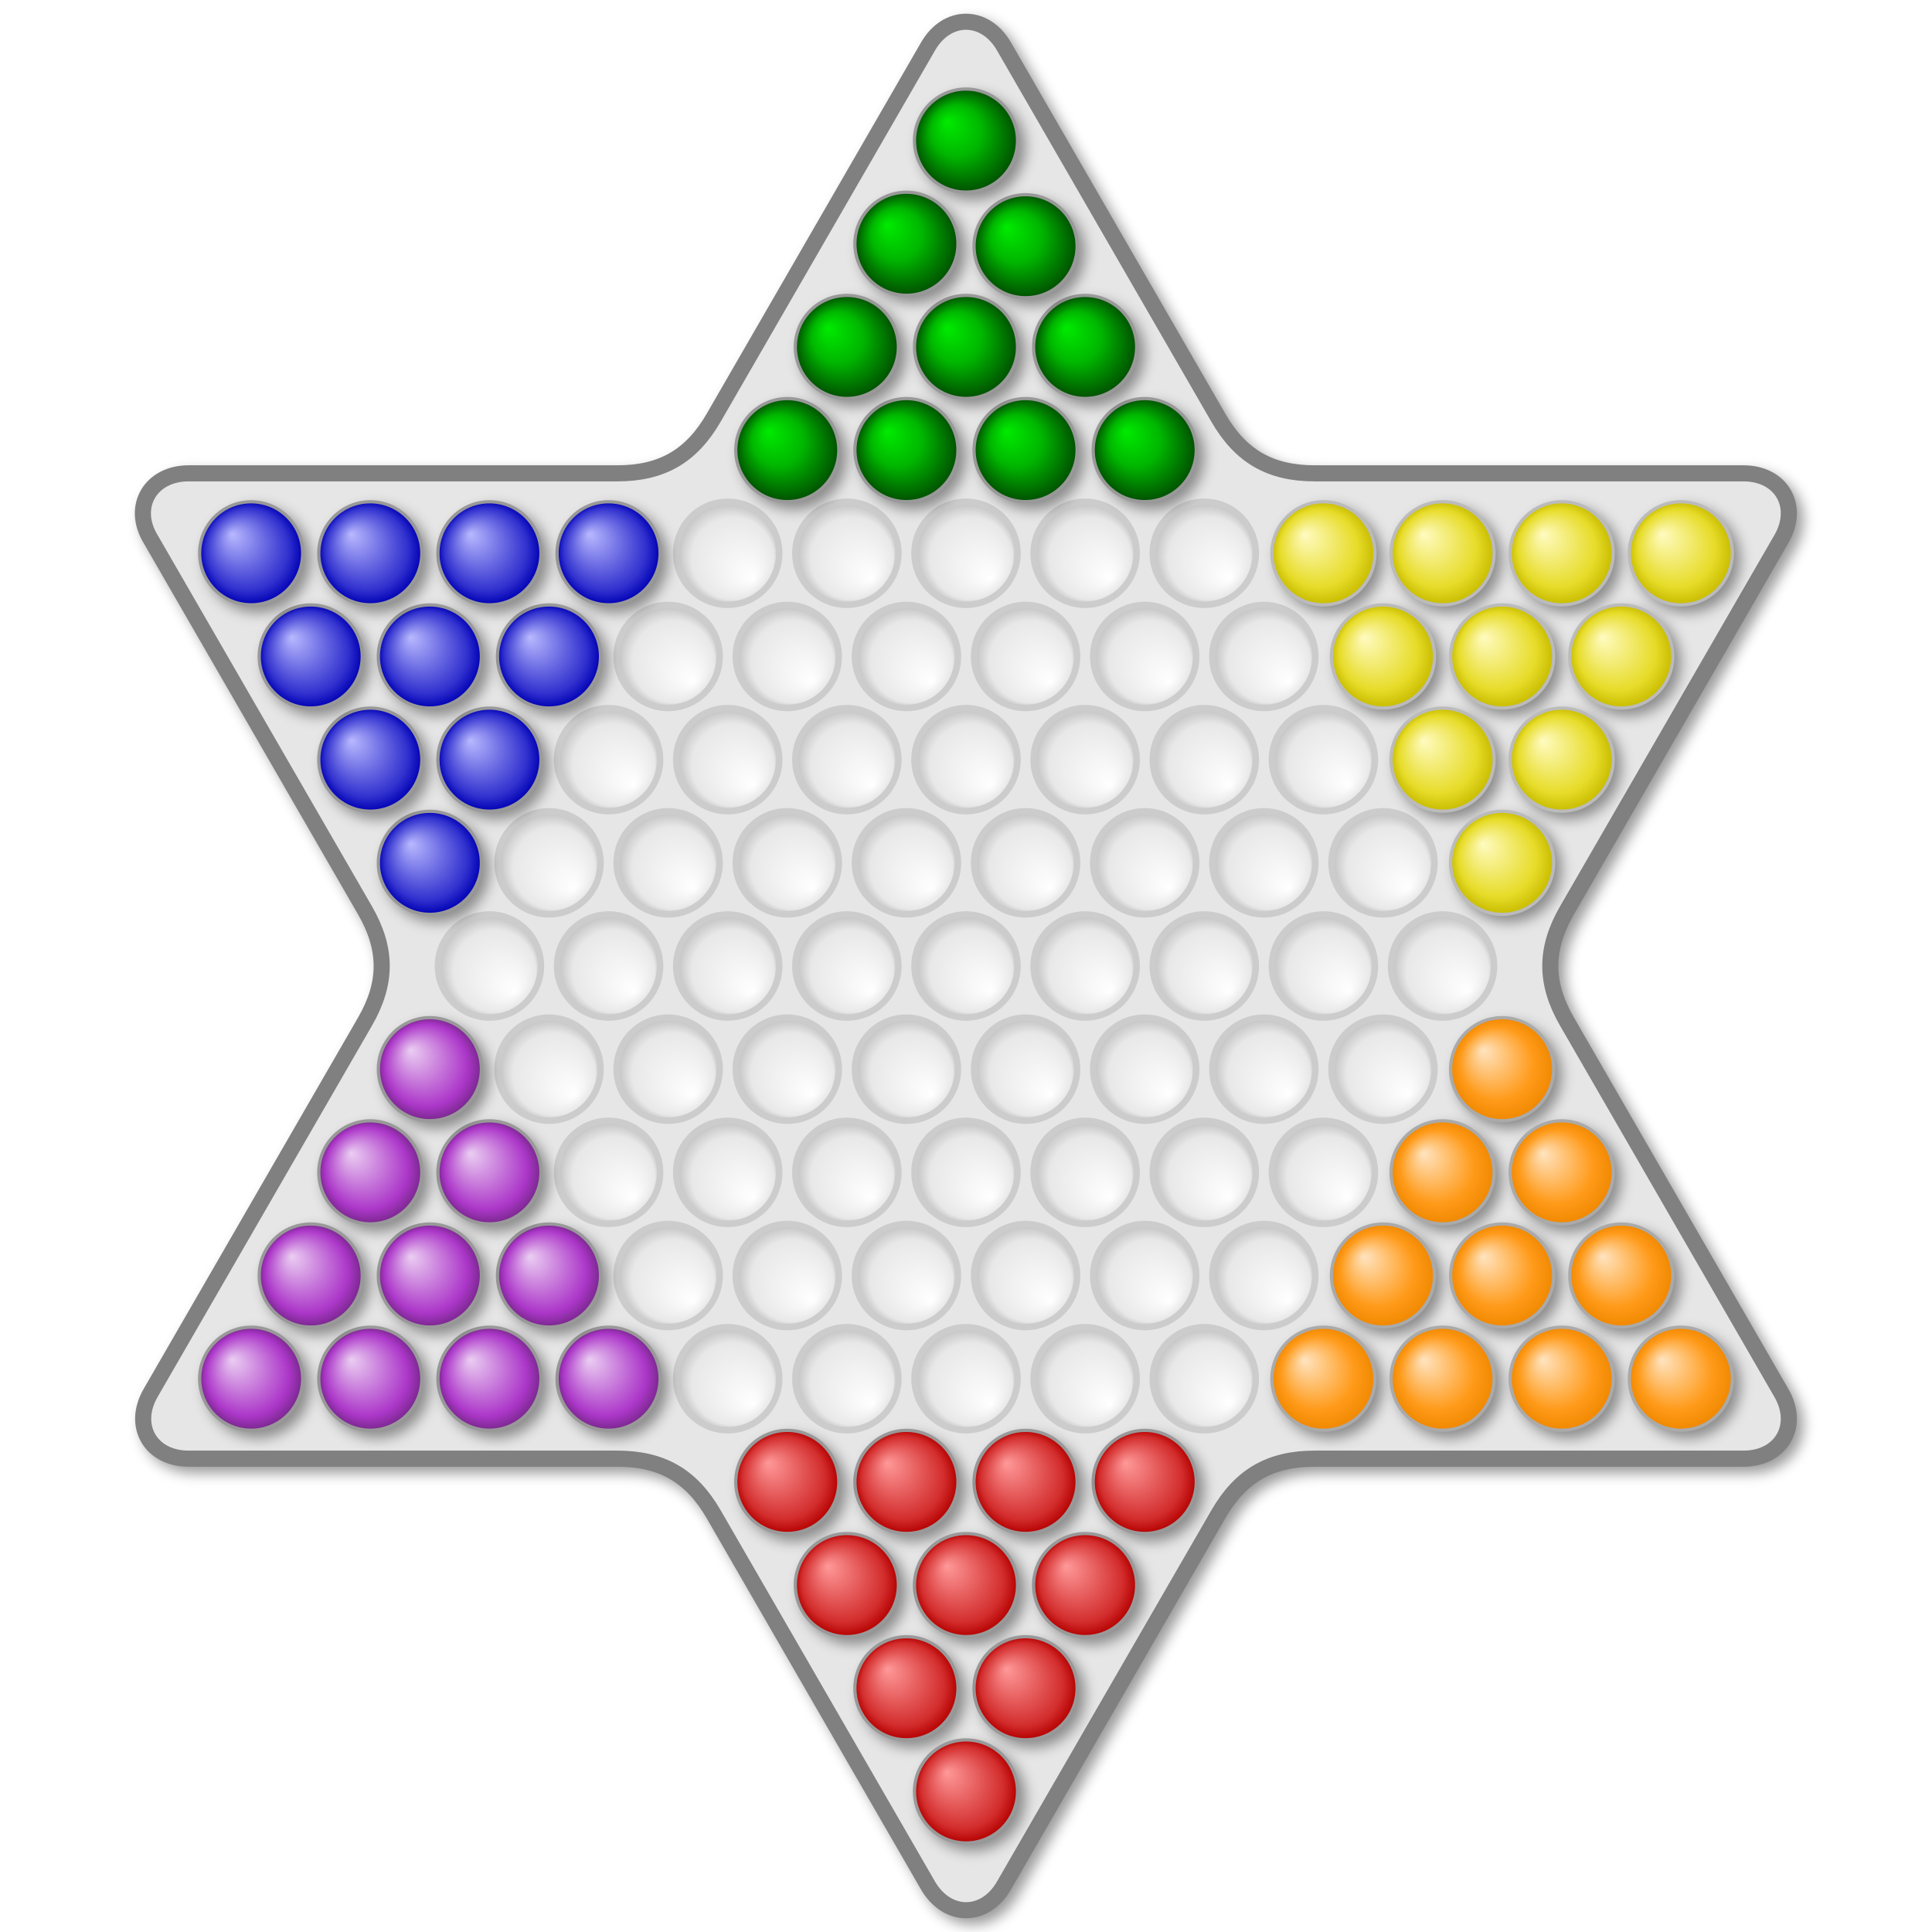
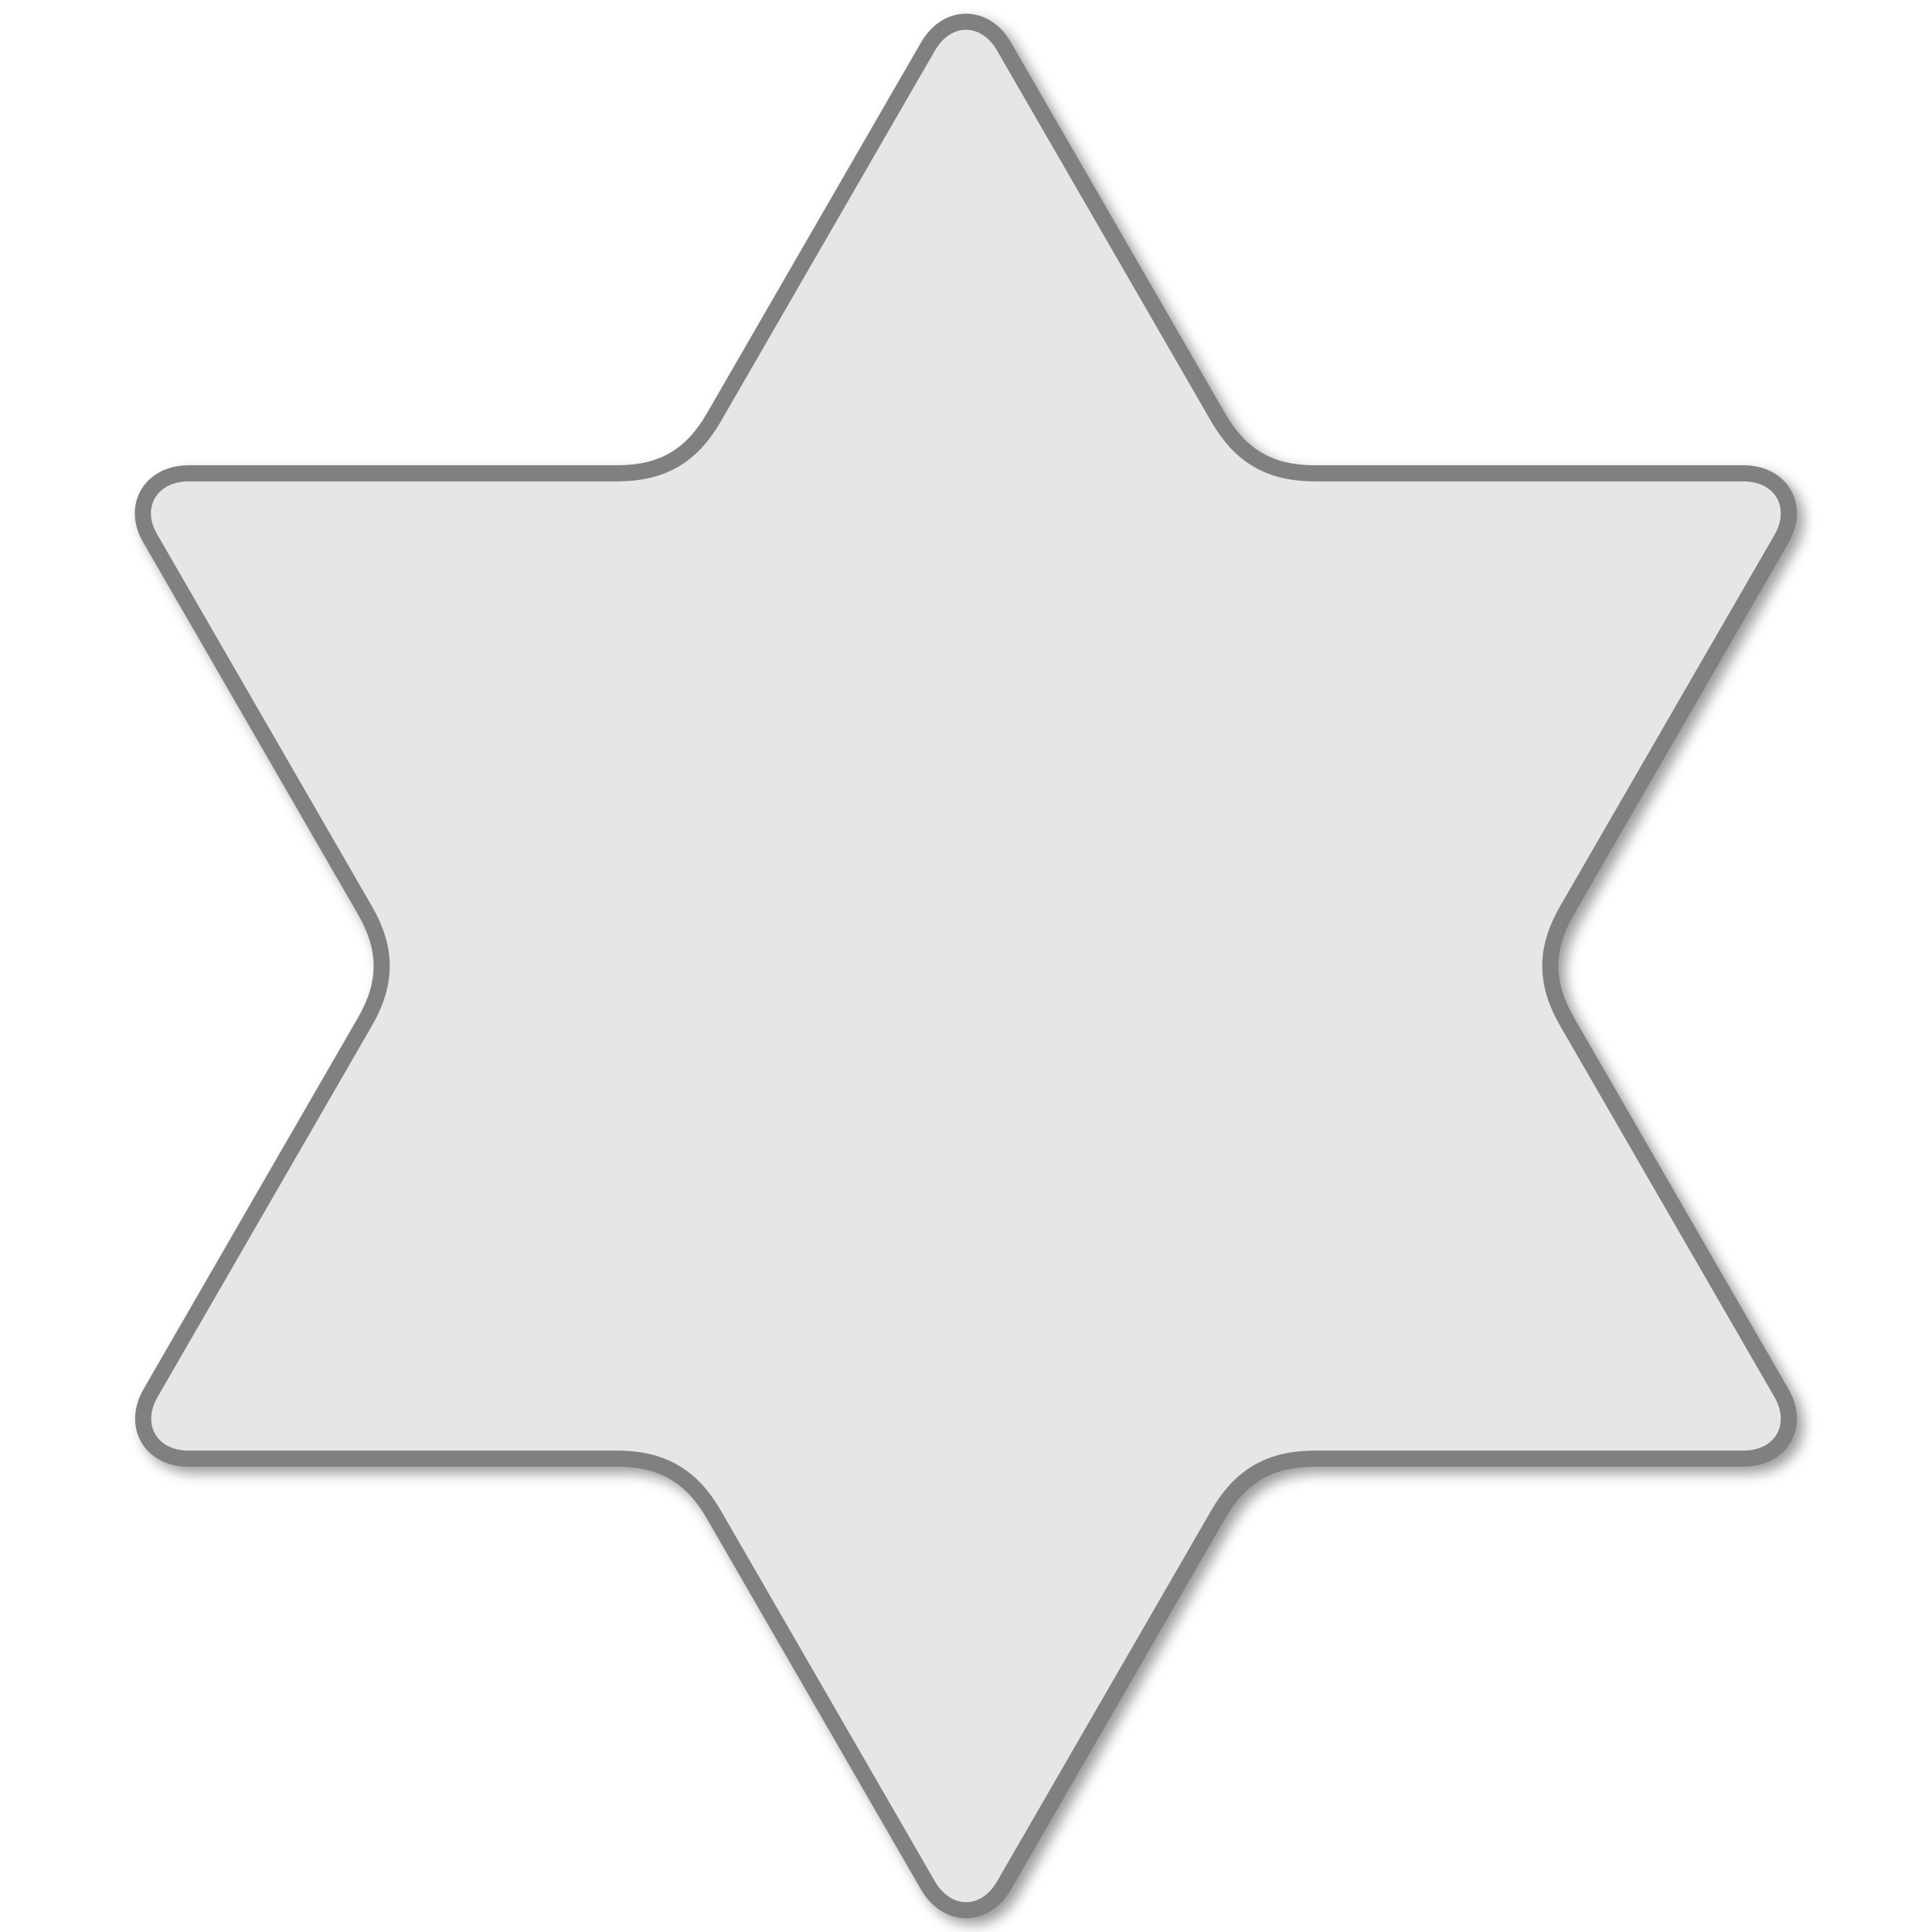
<svg xmlns="http://www.w3.org/2000/svg" xmlns:xlink="http://www.w3.org/1999/xlink" version="1.0" viewBox="200 200 600 600">
  <defs>
    <linearGradient id="LinearGradientWhite">
      <stop style="stop-color:#ffffff;stop-opacity:1" offset="0" />
      <stop style="stop-color:#e8e8e8;stop-opacity:1" offset="0.8" />
      <stop style="stop-color:#c0c0c0;stop-opacity:1" offset="1" />
    </linearGradient>
    <linearGradient id="LinearGradientRed">
      <stop style="stop-color:#ff9999;stop-opacity:1" offset="0" />
      <stop style="stop-color:#d32d2d;stop-opacity:1" offset="0.8" />
      <stop style="stop-color:#b40000;stop-opacity:1" offset="1" />
    </linearGradient>
    <linearGradient id="LinearGradientOrange">
      <stop style="stop-color:#ffe4c1;stop-opacity:1" offset="0" />
      <stop style="stop-color:#ff9a19;stop-opacity:1" offset="0.72" />
      <stop style="stop-color:#f08800;stop-opacity:1" offset="1" />
    </linearGradient>
    <linearGradient id="LinearGradientYellow">
      <stop style="stop-color:#fffbc1;stop-opacity:1" offset="0" />
      <stop style="stop-color:#e7dc29;stop-opacity:1" offset="0.75" />
      <stop style="stop-color:#c8bc00;stop-opacity:1" offset="1" />
    </linearGradient>
    <linearGradient id="LinearGradientBlue">
      <stop style="stop-color:#b9b9ff;stop-opacity:1" offset="0" />
      <stop style="stop-color:#3131cf;stop-opacity:1" offset="0.8" />
      <stop style="stop-color:#0000b4;stop-opacity:1" offset="1" />
    </linearGradient>
    <linearGradient id="LinearGradientGreen">
      <stop style="stop-color:#00eb00;stop-opacity:1" offset="0" />
      <stop style="stop-color:#00b600;stop-opacity:1" offset="0.5" />
      <stop style="stop-color:#005000;stop-opacity:1" offset="1" />
    </linearGradient>
    <linearGradient id="LinearGradientPurple">
      <stop style="stop-color:#ebcef2;stop-opacity:1" offset="0" />
      <stop style="stop-color:#ac37c9;stop-opacity:1" offset="0.8" />
      <stop style="stop-color:#79278d;stop-opacity:1" offset="1" />
    </linearGradient>
    <filter id="StoneDropShadow" x="-0.25" y="-0.25" width="1.5" height="1.5" color-interpolation-filters="sRGB">
      <feGaussianBlur result="blur" stdDeviation="2" in="SourceAlpha" />
      <feColorMatrix values="1 0 0 0 0 0 1 0 0 0 0 0 1 0 0 0 0 0 0.4 0 " type="matrix" result="bluralpha" />
      <feOffset result="offsetBlur" dy="2" dx="2" in="bluralpha" />
      <feMerge>
        <feMergeNode in="offsetBlur" />
        <feMergeNode in="SourceGraphic" />
      </feMerge>
    </filter>
    <radialGradient id="RadialGradientWhite" xlink:href="#LinearGradientWhite" cx="0" cy="0" r="16" fx="8" fy="8" gradientUnits="userSpaceOnUse" />
    <radialGradient id="RadialGradientRed" xlink:href="#LinearGradientRed" cx="0" cy="0" r="16" fx="-6" fy="-6" gradientUnits="userSpaceOnUse" />
    <radialGradient id="RadialGradientOrange" xlink:href="#LinearGradientOrange" cx="0" cy="0" r="16" fx="-6" fy="-6" gradientUnits="userSpaceOnUse" />
    <radialGradient id="RadialGradientYellow" xlink:href="#LinearGradientYellow" cx="0" cy="0" r="16" fx="-6" fy="-6" gradientUnits="userSpaceOnUse" />
    <radialGradient id="RadialGradientGreen" xlink:href="#LinearGradientGreen" cx="0" cy="0" r="16" fx="-6" fy="-6" gradientUnits="userSpaceOnUse" />
    <radialGradient id="RadialGradientBlue" xlink:href="#LinearGradientBlue" cx="0" cy="0" r="16" fx="-6" fy="-6" gradientUnits="userSpaceOnUse" />
    <radialGradient id="RadialGradientPurple" xlink:href="#LinearGradientPurple" cx="0" cy="0" r="16" fx="-6" fy="-6" gradientUnits="userSpaceOnUse" />
    <circle id="WhiteHole" cx="0" cy="0" r="16" style="fill:url(#RadialGradientWhite);stroke:#cccccc;stroke-width:2" />
    <circle id="RedBall" cx="0" cy="0" r="16" style="fill:url(#RadialGradientRed);stroke:#999999;stroke-width:1;filter:url(#StoneDropShadow)" />
    <circle id="OrangeBall" cx="0" cy="0" r="16" style="fill:url(#RadialGradientOrange);stroke:#aaaaaa;stroke-width:1;filter:url(#StoneDropShadow)" />
    <circle id="YellowBall" cx="0" cy="0" r="16" style="fill:url(#RadialGradientYellow);stroke:#bbbbbb;stroke-width:1;filter:url(#StoneDropShadow)" />
    <circle id="GreenBall" cx="0" cy="0" r="16" style="fill:url(#RadialGradientGreen);stroke:#999999;stroke-width:1;filter:url(#StoneDropShadow)" />
    <circle id="BlueBall" cx="0" cy="0" r="16" style="fill:url(#RadialGradientBlue);stroke:#999999;stroke-width:1;filter:url(#StoneDropShadow)" />
    <circle id="PurpleBall" cx="0" cy="0" r="16" style="fill:url(#RadialGradientPurple);stroke:#999999;stroke-width:1;filter:url(#StoneDropShadow)" />
  </defs>
  <path id="Mainstar" style="fill:#e6e6e6;stroke:#808080;stroke-width:5;filter:url(#StoneDropShadow)" d="m 258.553,347 c -11.778,0 -17.881,10.326 -11.778,20.4 L 313.341,482.695 c 6.931,12.005 6.931,22.605 0,34.609 l -66.566,115.295 c -5.889,10.2 0,20.4 11.778,20.4 l 133.132,0 c 13.862,0 23.042,5.3 29.972,17.305 l 66.566,115.295 c 5.949,10.165 17.667,10.2 23.556,0 l 66.566,-115.295 c 6.931,-12.005 16.111,-17.305 29.972,-17.305 l 133.132,0 c 11.778,0 17.667,-10.2 11.778,-20.4 L 686.661,517.305 c -6.931,-12.005 -6.931,-22.605 0,-34.609 l 66.566,-115.295 c 5.889,-10.2 0,-20.4 -11.778,-20.4 l -133.132,0 c -13.862,0 -23.042,-5.3 -29.972,-17.305 l -66.566,-115.295 c -5.889,-10.2 -17.667,-10.2 -23.556,0 l -66.566,115.295 c -6.931,12.005 -16.111,17.305 -29.972,17.305 z" />
  <g id="GroupWhite">
-     <use xlink:href="#WhiteHole" transform="translate(352,500)" />
-     <use xlink:href="#WhiteHole" transform="translate(389,500)" />
-     <use xlink:href="#WhiteHole" transform="translate(426,500)" />
-     <use xlink:href="#WhiteHole" transform="translate(463,500)" />
-     <use xlink:href="#WhiteHole" transform="translate(500,500)" />
-     <use xlink:href="#WhiteHole" transform="translate(537,500)" />
-     <use xlink:href="#WhiteHole" transform="translate(574,500)" />
-     <use xlink:href="#WhiteHole" transform="translate(611,500)" />
-     <use xlink:href="#WhiteHole" transform="translate(648,500)" />
-     <use xlink:href="#WhiteHole" transform="translate(370.5,467.9571)" />
-     <use xlink:href="#WhiteHole" transform="translate(407.5,467.9571)" />
-     <use xlink:href="#WhiteHole" transform="translate(444.5,467.9571)" />
-     <use xlink:href="#WhiteHole" transform="translate(481.5,467.9571)" />
-     <use xlink:href="#WhiteHole" transform="translate(518.5,467.9571)" />
-     <use xlink:href="#WhiteHole" transform="translate(555.5,467.9571)" />
-     <use xlink:href="#WhiteHole" transform="translate(592.5,467.9571)" />
-     <use xlink:href="#WhiteHole" transform="translate(629.5,467.9571)" />
-     <use xlink:href="#WhiteHole" transform="translate(389,435.9141)" />
-     <use xlink:href="#WhiteHole" transform="translate(426,435.9141)" />
-     <use xlink:href="#WhiteHole" transform="translate(463,435.9141)" />
-     <use xlink:href="#WhiteHole" transform="translate(500,435.9141)" />
-     <use xlink:href="#WhiteHole" transform="translate(537,435.9141)" />
-     <use xlink:href="#WhiteHole" transform="translate(574,435.9141)" />
-     <use xlink:href="#WhiteHole" transform="translate(611,435.9141)" />
-     <use xlink:href="#WhiteHole" transform="translate(407.5,403.8712)" />
-     <use xlink:href="#WhiteHole" transform="translate(444.5,403.8712)" />
-     <use xlink:href="#WhiteHole" transform="translate(481.5,403.8712)" />
-     <use xlink:href="#WhiteHole" transform="translate(518.5,403.8712)" />
-     <use xlink:href="#WhiteHole" transform="translate(555.5,403.8712)" />
-     <use xlink:href="#WhiteHole" transform="translate(592.5,403.8712)" />
-     <use xlink:href="#WhiteHole" transform="translate(426,371.8282)" />
-     <use xlink:href="#WhiteHole" transform="translate(463,371.8282)" />
-     <use xlink:href="#WhiteHole" transform="translate(500,371.8282)" />
-     <use xlink:href="#WhiteHole" transform="translate(537,371.8282)" />
-     <use xlink:href="#WhiteHole" transform="translate(574,371.8282)" />
-     <use xlink:href="#WhiteHole" transform="translate(370.5,532.0429)" />
-     <use xlink:href="#WhiteHole" transform="translate(407.5,532.0429)" />
-     <use xlink:href="#WhiteHole" transform="translate(444.5,532.0429)" />
-     <use xlink:href="#WhiteHole" transform="translate(481.5,532.0429)" />
-     <use xlink:href="#WhiteHole" transform="translate(518.5,532.0429)" />
-     <use xlink:href="#WhiteHole" transform="translate(555.5,532.0429)" />
-     <use xlink:href="#WhiteHole" transform="translate(592.5,532.0429)" />
-     <use xlink:href="#WhiteHole" transform="translate(629.5,532.0429)" />
-     <use xlink:href="#WhiteHole" transform="translate(389,564.0859)" />
-     <use xlink:href="#WhiteHole" transform="translate(426,564.0859)" />
-     <use xlink:href="#WhiteHole" transform="translate(463,564.0859)" />
-     <use xlink:href="#WhiteHole" transform="translate(500,564.0859)" />
-     <use xlink:href="#WhiteHole" transform="translate(537,564.0859)" />
-     <use xlink:href="#WhiteHole" transform="translate(574,564.0859)" />
-     <use xlink:href="#WhiteHole" transform="translate(611,564.0859)" />
-     <use xlink:href="#WhiteHole" transform="translate(407.5,596.1288)" />
-     <use xlink:href="#WhiteHole" transform="translate(444.5,596.1288)" />
-     <use xlink:href="#WhiteHole" transform="translate(481.5,596.1288)" />
-     <use xlink:href="#WhiteHole" transform="translate(518.5,596.1288)" />
-     <use xlink:href="#WhiteHole" transform="translate(555.5,596.1288)" />
-     <use xlink:href="#WhiteHole" transform="translate(592.5,596.1288)" />
-     <use xlink:href="#WhiteHole" transform="translate(426,628.1718)" />
-     <use xlink:href="#WhiteHole" transform="translate(463,628.1718)" />
-     <use xlink:href="#WhiteHole" transform="translate(500,628.1718)" />
-     <use xlink:href="#WhiteHole" transform="translate(537,628.1718)" />
-     <use xlink:href="#WhiteHole" transform="translate(574,628.1718)" />
-   </g>
+ 		%%0%%
+ 	</g>
  <g id="GroupRed">
-     <use xlink:href="#RedBall" transform="translate(555.5,660.2148)" />
-     <use xlink:href="#RedBall" transform="translate(518.5,660.2148)" />
-     <use xlink:href="#RedBall" transform="translate(481.5,660.2148)" />
-     <use xlink:href="#RedBall" transform="translate(444.5,660.2148)" />
-     <use xlink:href="#RedBall" transform="translate(537,692.2577)" />
-     <use xlink:href="#RedBall" transform="translate(500,692.2577)" />
-     <use xlink:href="#RedBall" transform="translate(463,692.2577)" />
-     <use xlink:href="#RedBall" transform="translate(518.5,724.3007)" />
-     <use xlink:href="#RedBall" transform="translate(481.5,724.3007)" />
-     <use xlink:href="#RedBall" transform="translate(500,756.3436)" />
-   </g>
+ 		%%1%%
+ 	</g>
  <g id="GroupOrange">
-     <use xlink:href="#OrangeBall" transform="translate(666.5,532.043)" />
-     <use xlink:href="#OrangeBall" transform="translate(648,564.0859)" />
-     <use xlink:href="#OrangeBall" transform="translate(629.5,596.1288)" />
-     <use xlink:href="#OrangeBall" transform="translate(611,628.1718)" />
-     <use xlink:href="#OrangeBall" transform="translate(685,564.0859)" />
-     <use xlink:href="#OrangeBall" transform="translate(666.5,596.1288)" />
-     <use xlink:href="#OrangeBall" transform="translate(648,628.1718)" />
-     <use xlink:href="#OrangeBall" transform="translate(703.5,596.1288)" />
-     <use xlink:href="#OrangeBall" transform="translate(685,628.1718)" />
-     <use xlink:href="#OrangeBall" transform="translate(722,628.1718)" />
-   </g>
+         %%2%%
+ 	</g>
  <g id="GroupYellow">
-     <use xlink:href="#YellowBall" transform="translate(611,371.8282)" />
-     <use xlink:href="#YellowBall" transform="translate(629.5,403.8712)" />
-     <use xlink:href="#YellowBall" transform="translate(648,435.9141)" />
-     <use xlink:href="#YellowBall" transform="translate(666.5,467.9571)" />
-     <use xlink:href="#YellowBall" transform="translate(648,371.8282)" />
-     <use xlink:href="#YellowBall" transform="translate(666.5,403.8712)" />
-     <use xlink:href="#YellowBall" transform="translate(685,435.9141)" />
-     <use xlink:href="#YellowBall" transform="translate(685,371.8282)" />
-     <use xlink:href="#YellowBall" transform="translate(703.5,403.8712)" />
-     <use xlink:href="#YellowBall" transform="translate(722,371.8282)" />
-   </g>
+         %%3%%
+ 	</g>
  <g id="GroupGreen">
-     <use xlink:href="#GreenBall" transform="translate(444.5,339.7853)" />
-     <use xlink:href="#GreenBall" transform="translate(481.5,339.7853)" />
-     <use xlink:href="#GreenBall" transform="translate(518.5,339.7853)" />
-     <use xlink:href="#GreenBall" transform="translate(555.5,339.7853)" />
-     <use xlink:href="#GreenBall" transform="translate(463,307.7424)" />
-     <use xlink:href="#GreenBall" transform="translate(500,307.7424)" />
-     <use xlink:href="#GreenBall" transform="translate(537,307.7424)" />
-     <use xlink:href="#GreenBall" transform="translate(481.5,275.6994)" />
-     <use xlink:href="#GreenBall" transform="translate(518.5,276.4694)" />
-     <use xlink:href="#GreenBall" transform="translate(500,243.6565)" />
-   </g>
+         %%4%%
+ 	</g>
  <g id="GroupBlue">
-     <use xlink:href="#BlueBall" transform="translate(333.5,467.957)" />
-     <use xlink:href="#BlueBall" transform="translate(352,435.9141)" />
-     <use xlink:href="#BlueBall" transform="translate(370.5,403.8712)" />
-     <use xlink:href="#BlueBall" transform="translate(389,371.8282)" />
-     <use xlink:href="#BlueBall" transform="translate(315,435.9141)" />
-     <use xlink:href="#BlueBall" transform="translate(333.5,403.8712)" />
-     <use xlink:href="#BlueBall" transform="translate(352,371.8282)" />
-     <use xlink:href="#BlueBall" transform="translate(296.5,403.8712)" />
-     <use xlink:href="#BlueBall" transform="translate(315,371.8282)" />
-     <use xlink:href="#BlueBall" transform="translate(278,371.8282)" />
-   </g>
+         %%5%%
+ 	</g>
  <g id="GroupPurple">
-     <use xlink:href="#PurpleBall" transform="translate(389,628.1718)" />
-     <use xlink:href="#PurpleBall" transform="translate(370.5,596.1288)" />
-     <use xlink:href="#PurpleBall" transform="translate(352,564.0859)" />
-     <use xlink:href="#PurpleBall" transform="translate(333.5,532.043)" />
-     <use xlink:href="#PurpleBall" transform="translate(352,628.1718)" />
-     <use xlink:href="#PurpleBall" transform="translate(333.5,596.1288)" />
-     <use xlink:href="#PurpleBall" transform="translate(315,564.0859)" />
-     <use xlink:href="#PurpleBall" transform="translate(315,628.1718)" />
-     <use xlink:href="#PurpleBall" transform="translate(296.5,596.1288)" />
-     <use xlink:href="#PurpleBall" transform="translate(278,628.1718)" />
-   </g>
+         %%6%%
+ 	</g>
</svg>
